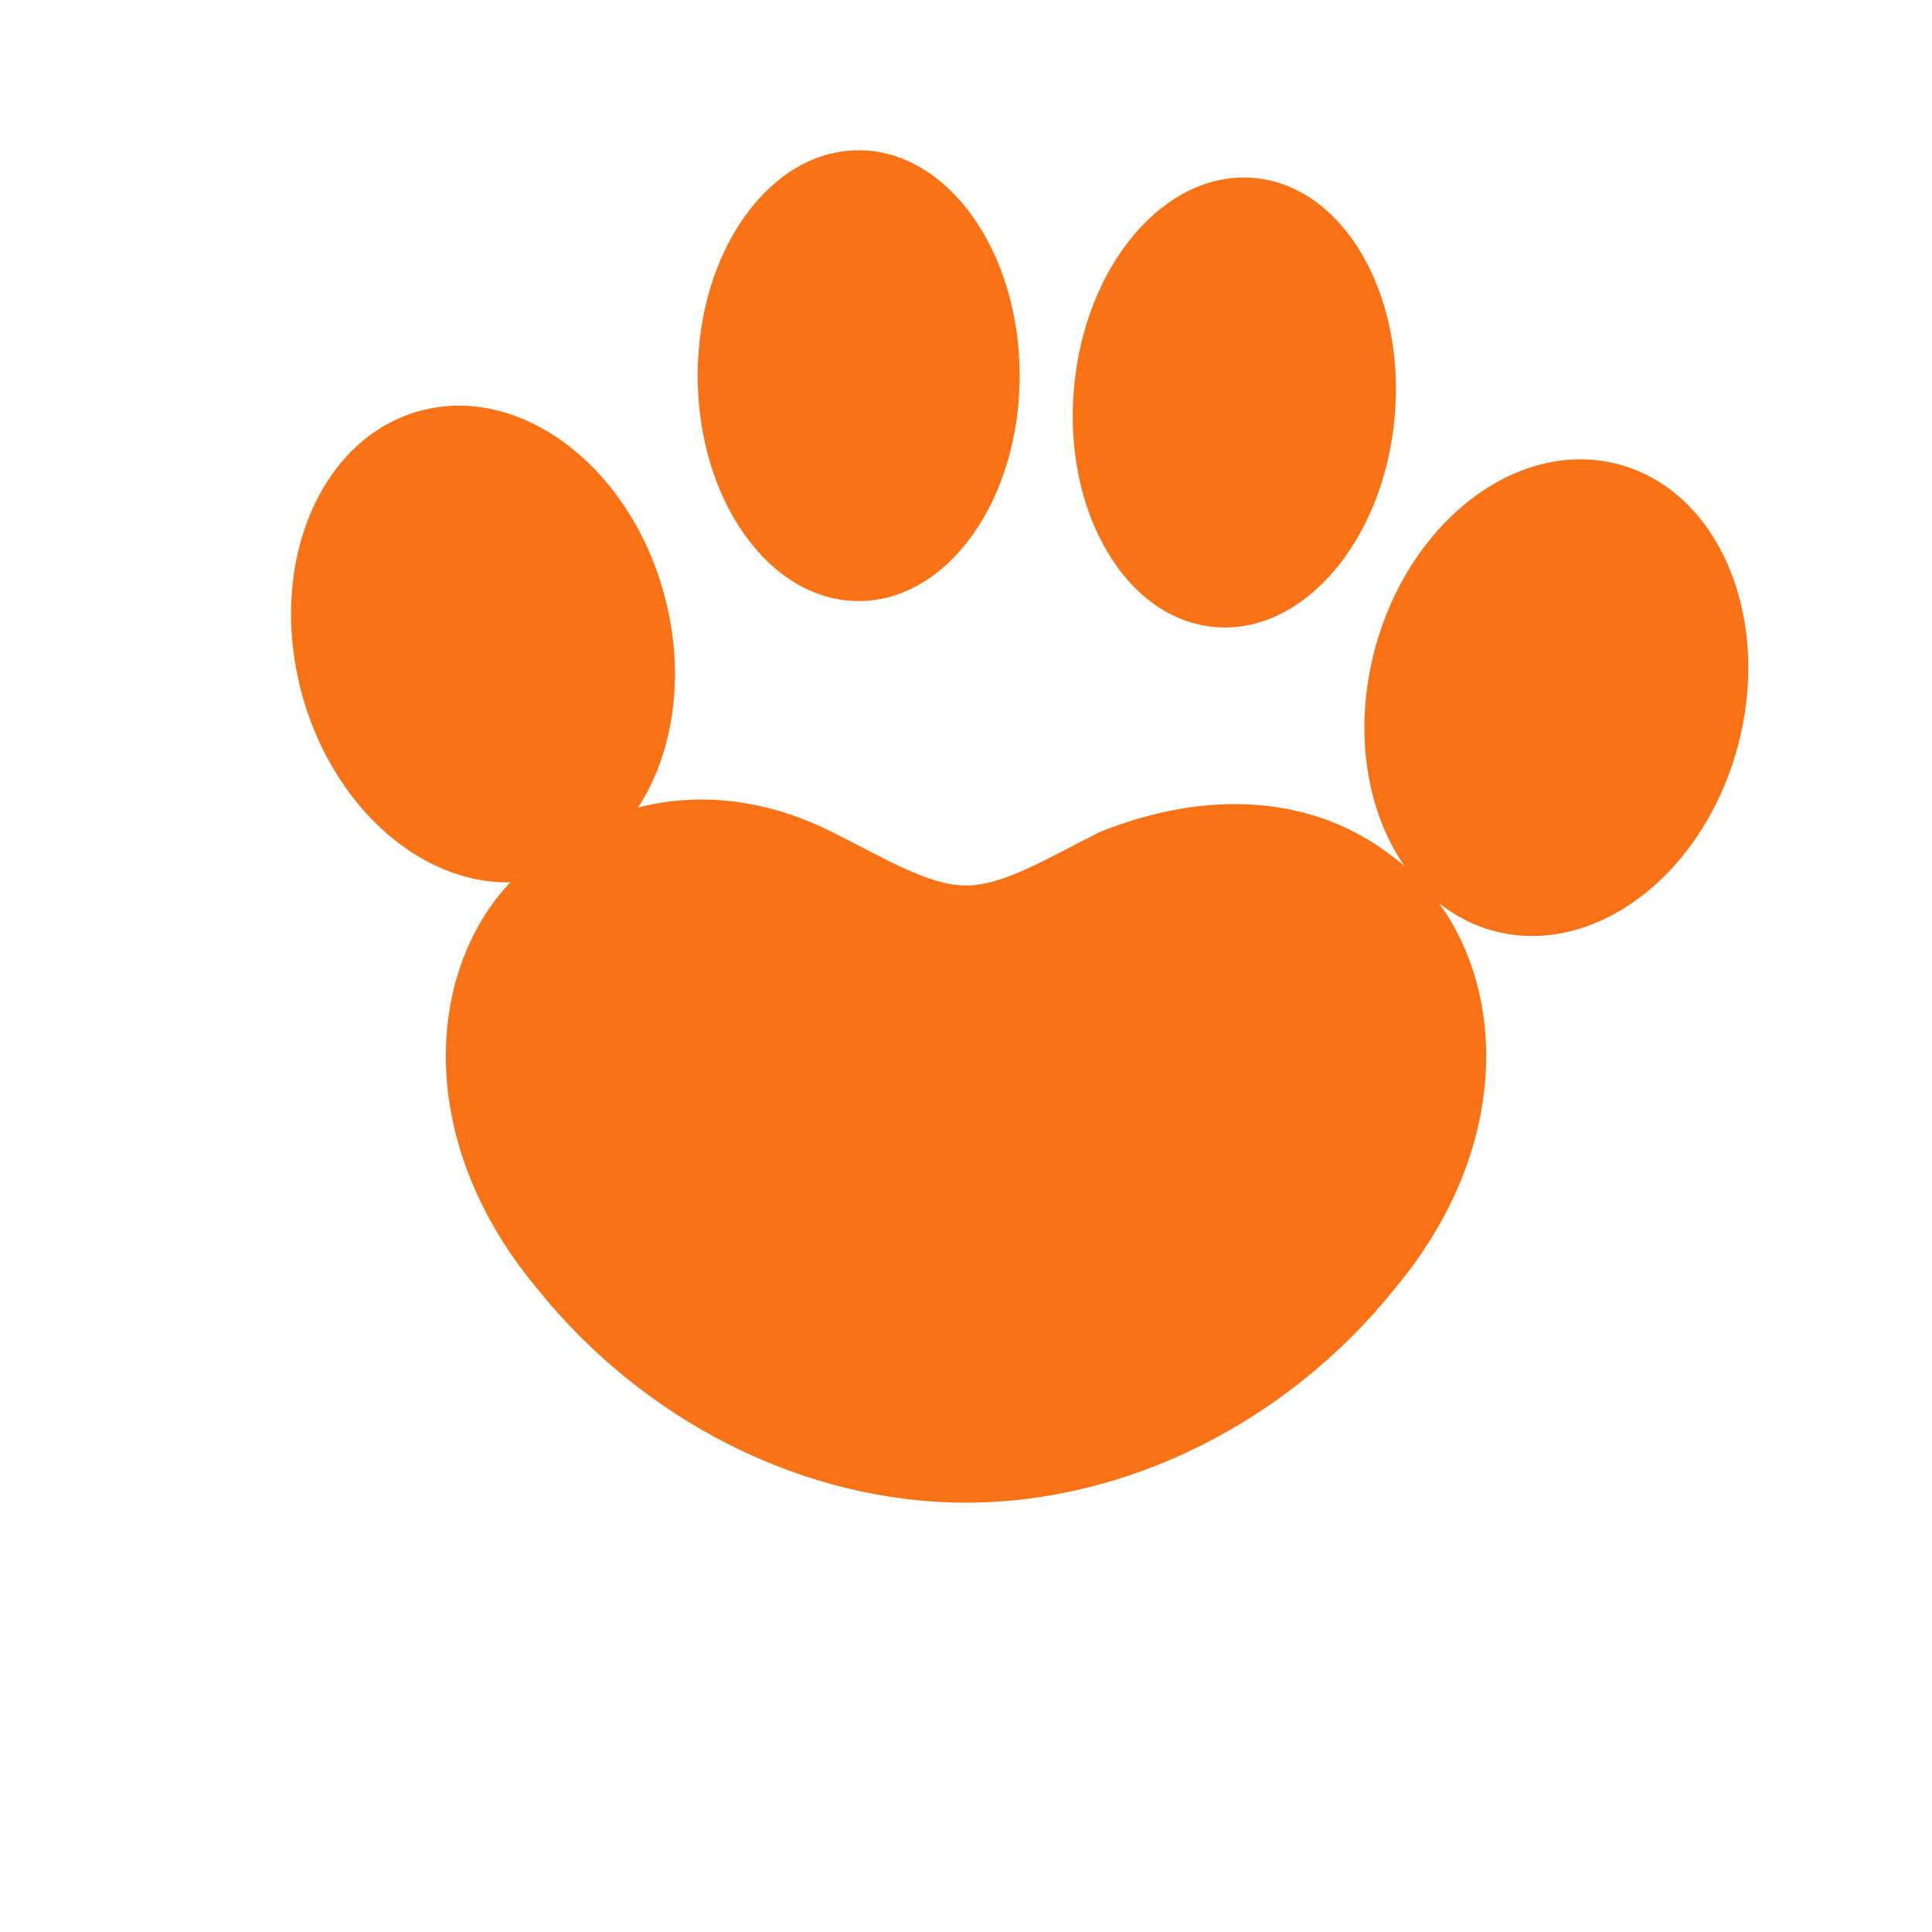
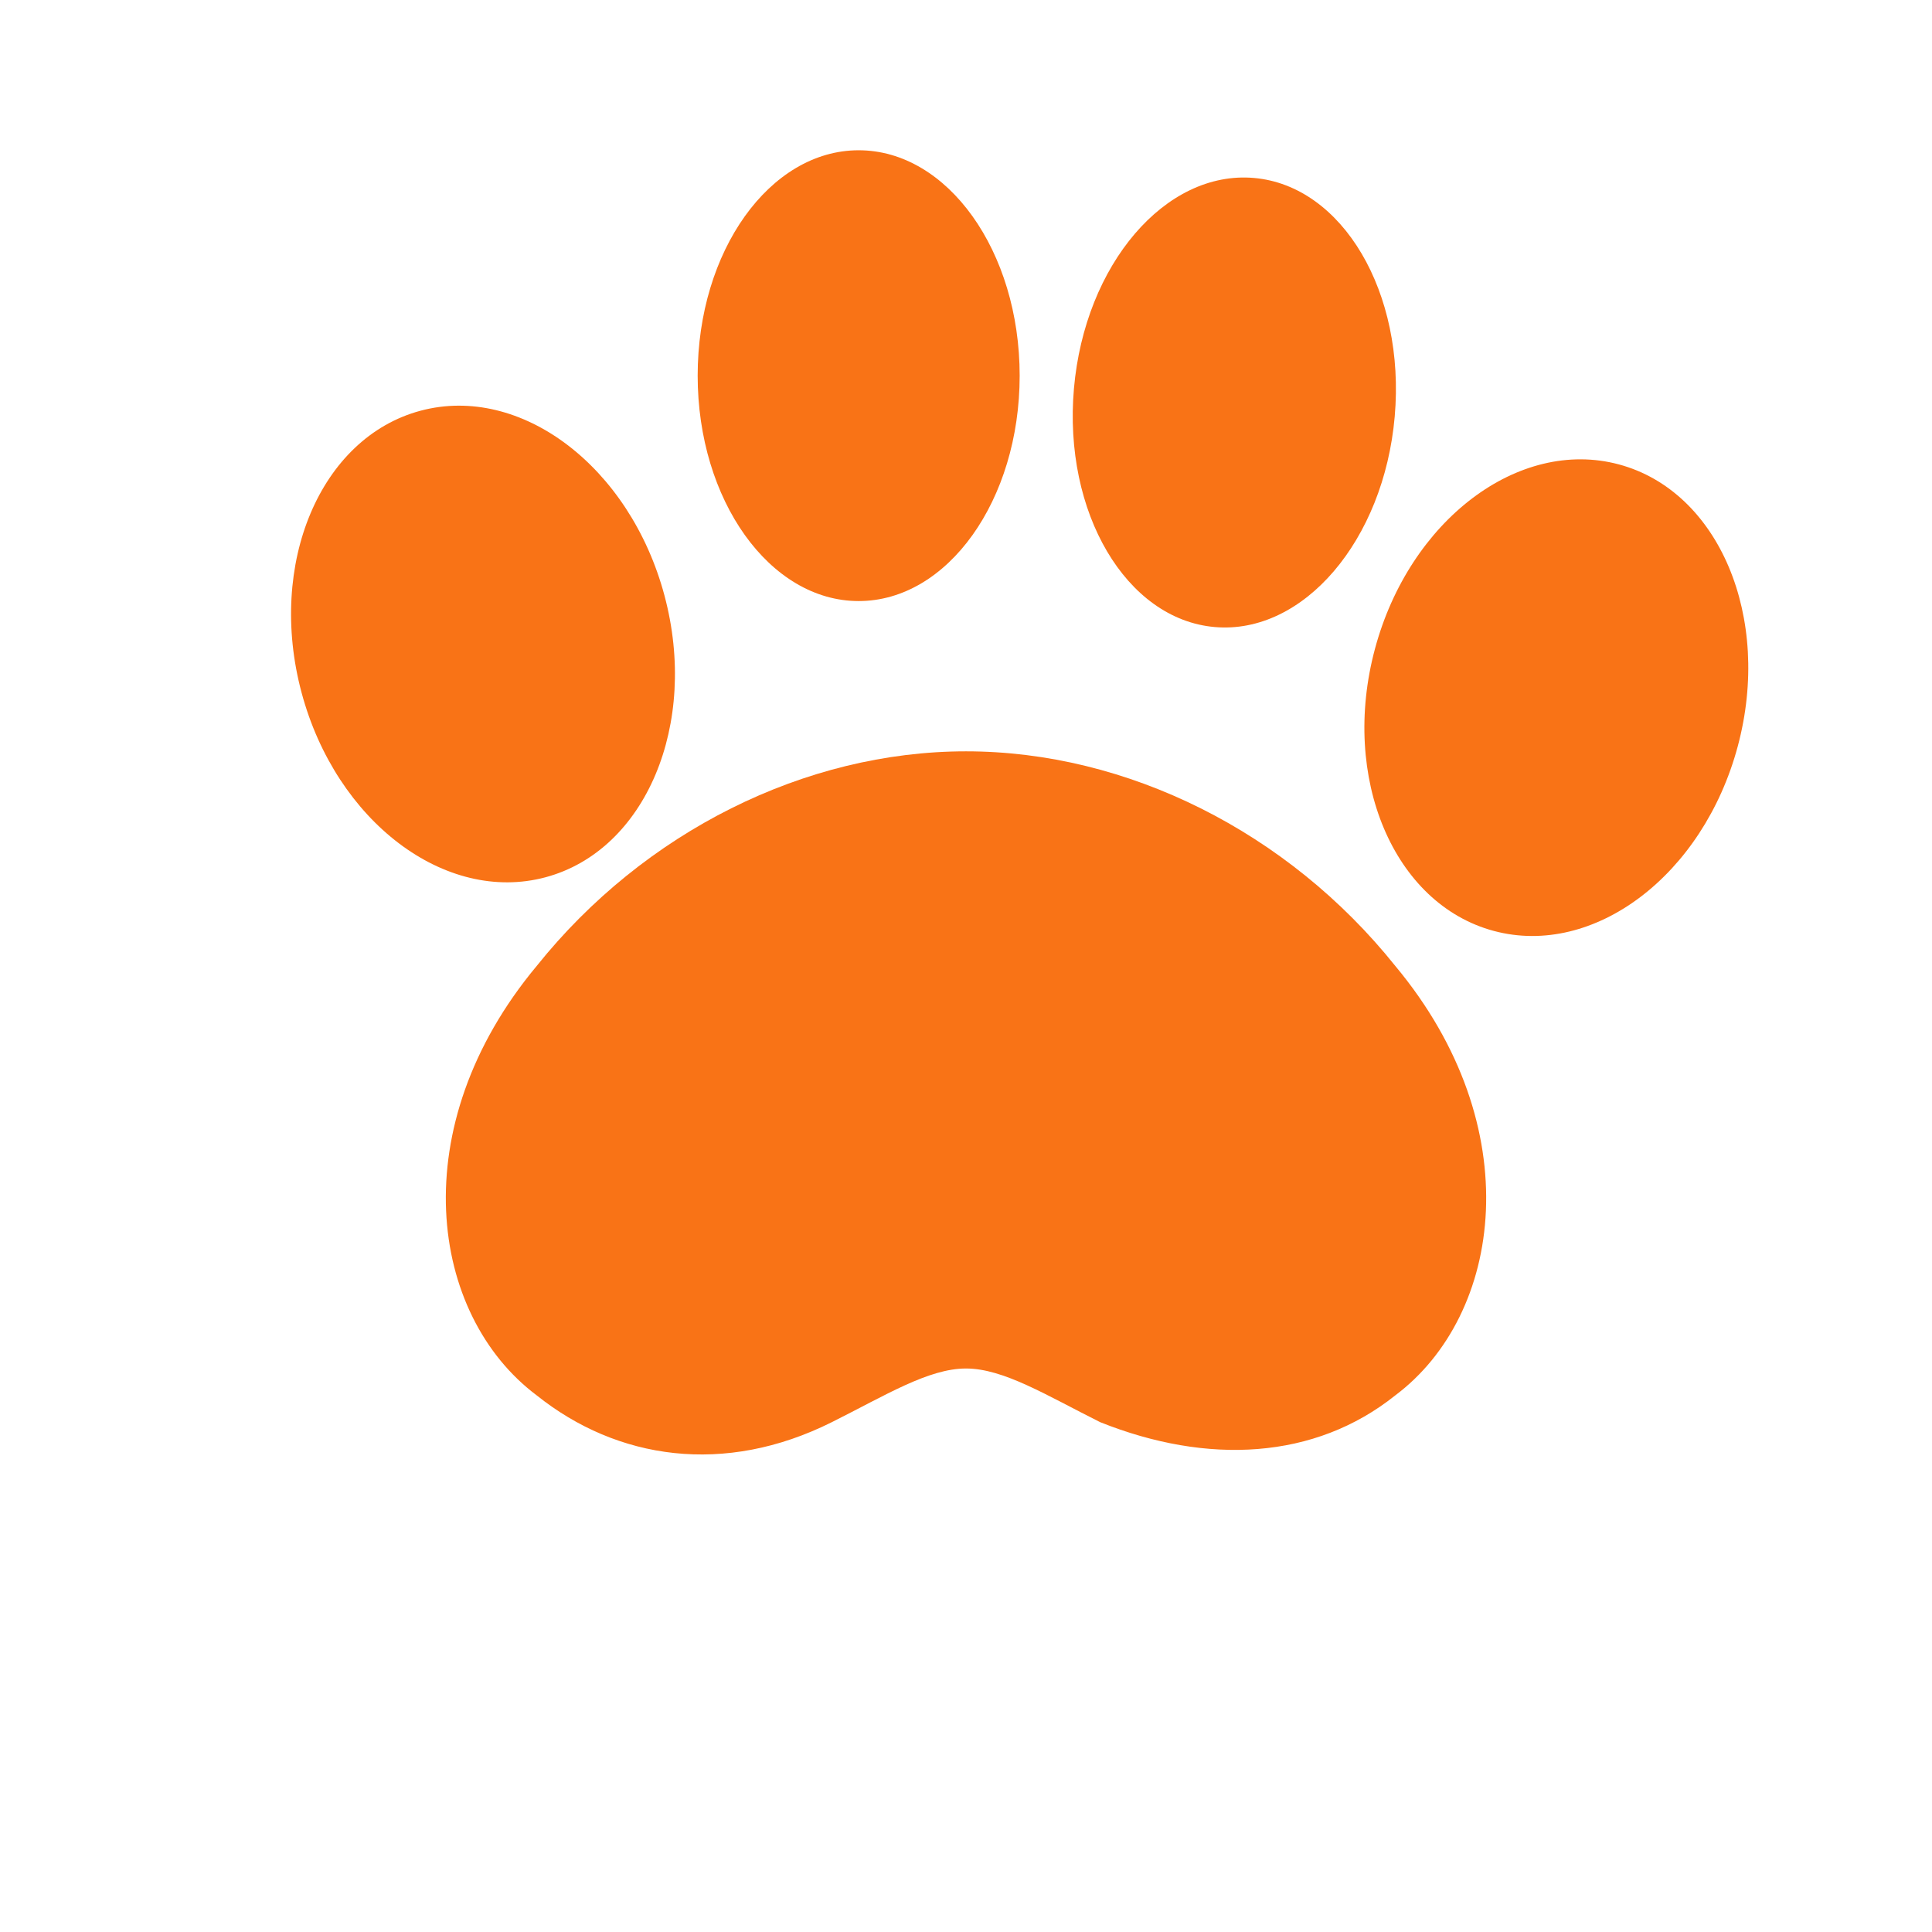
<svg xmlns="http://www.w3.org/2000/svg" viewBox="0 0 36 36" fill="#F97316">
-   <path d="M18 28c-3 0-6-1.5-8-4-2.5-3-2-6.5 0-8 1.5-1.2 3.5-1.5 5.5-.5 1 .5 1.8 1 2.5 1 .7 0 1.5-.5 2.5-1 2-.8 4-.7 5.5.5 2 1.5 2.5 5 0 8-2 2.5-5 4-8 4z" />
+   <path d="M18 14c-3 0-6 1.5-8 4-2.5 3-2 6.5 0 8 1.5 1.2 3.5 1.5 5.5.5 1-.5 1.8-1 2.5-1 .7 0 1.5.5 2.5 1 2 .8 4 .7 5.5-.5 2-1.5 2.5-5 0-8-2-2.5-5-4-8-4z" />
  <ellipse cx="9" cy="12" rx="3.5" ry="4.5" transform="rotate(-15 9 12)" />
  <ellipse cx="16" cy="7" rx="3" ry="4.2" />
  <ellipse cx="23" cy="7.5" rx="3" ry="4.2" transform="rotate(5 23 7.5)" />
  <ellipse cx="29" cy="13" rx="3.5" ry="4.5" transform="rotate(15 29 13)" />
</svg>
